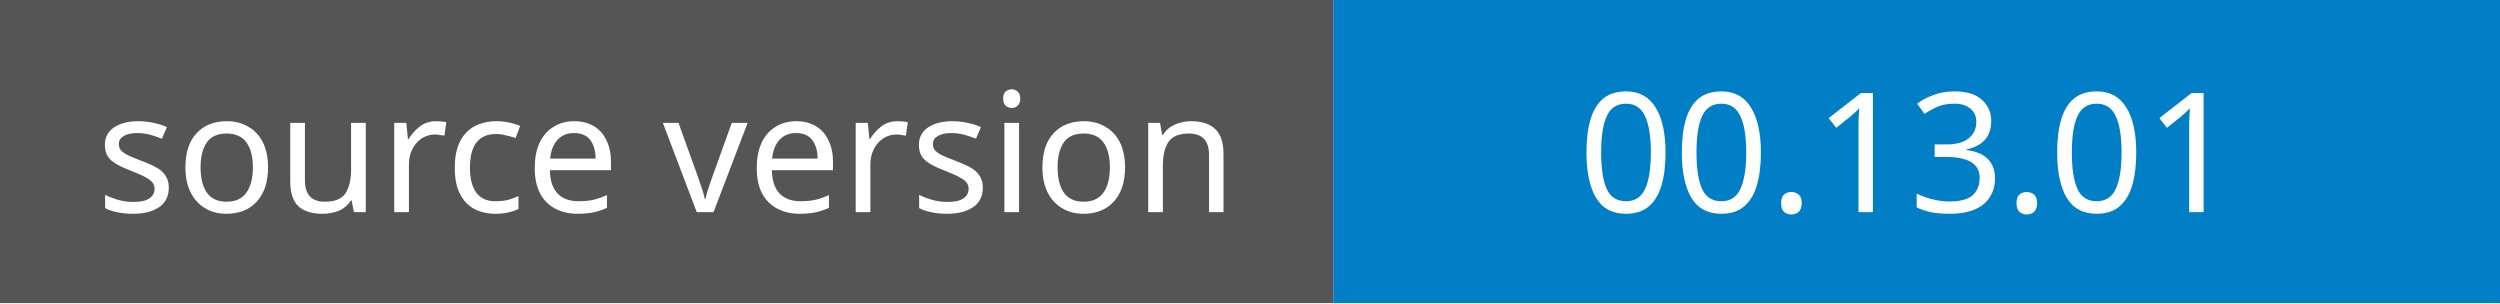
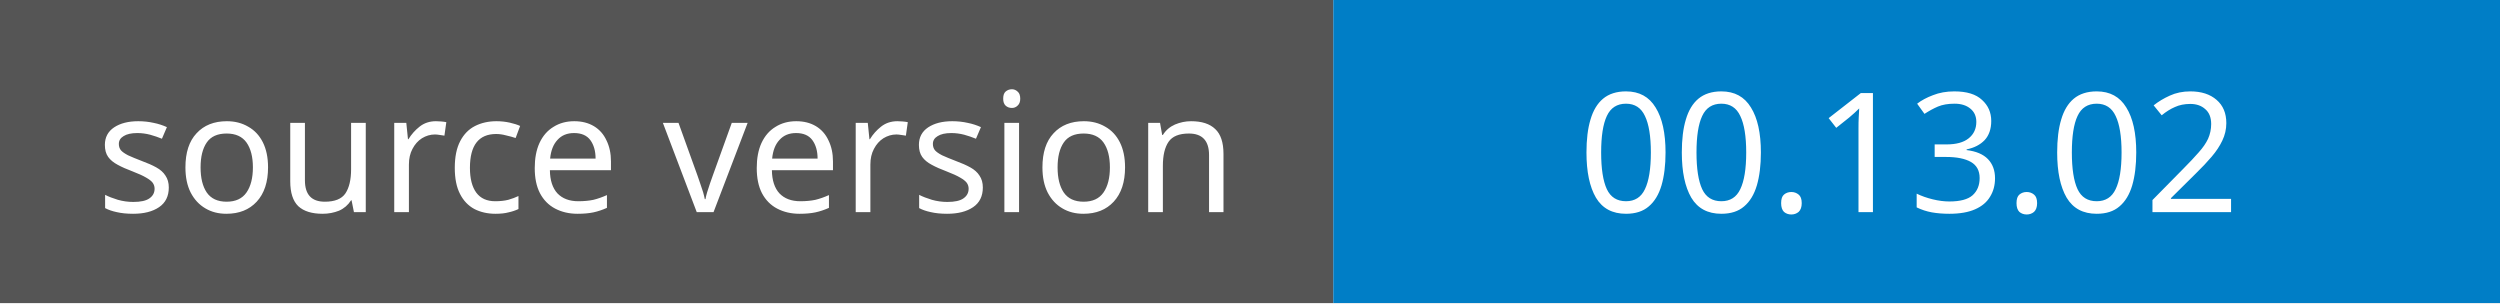
- <svg xmlns="http://www.w3.org/2000/svg" width="165" height="20" role="img" aria-label="source version: 00.13.01">
+ <svg xmlns="http://www.w3.org/2000/svg" width="165" height="20" role="img" aria-label="source version: 00.13.02">
  <rect width="88" height="20" fill="#555" />
  <rect x="88" width="77" height="20" fill="#007ec6" />
  <g fill="#fff" font-family="Verdana,sans-serif" font-size="11" text-anchor="middle">
    <text x="44" y="14">source version</text>
-     <text x="126" y="14">00.13.01</text>
+     <text x="126" y="14">00.13.02</text>
  </g>
</svg>
